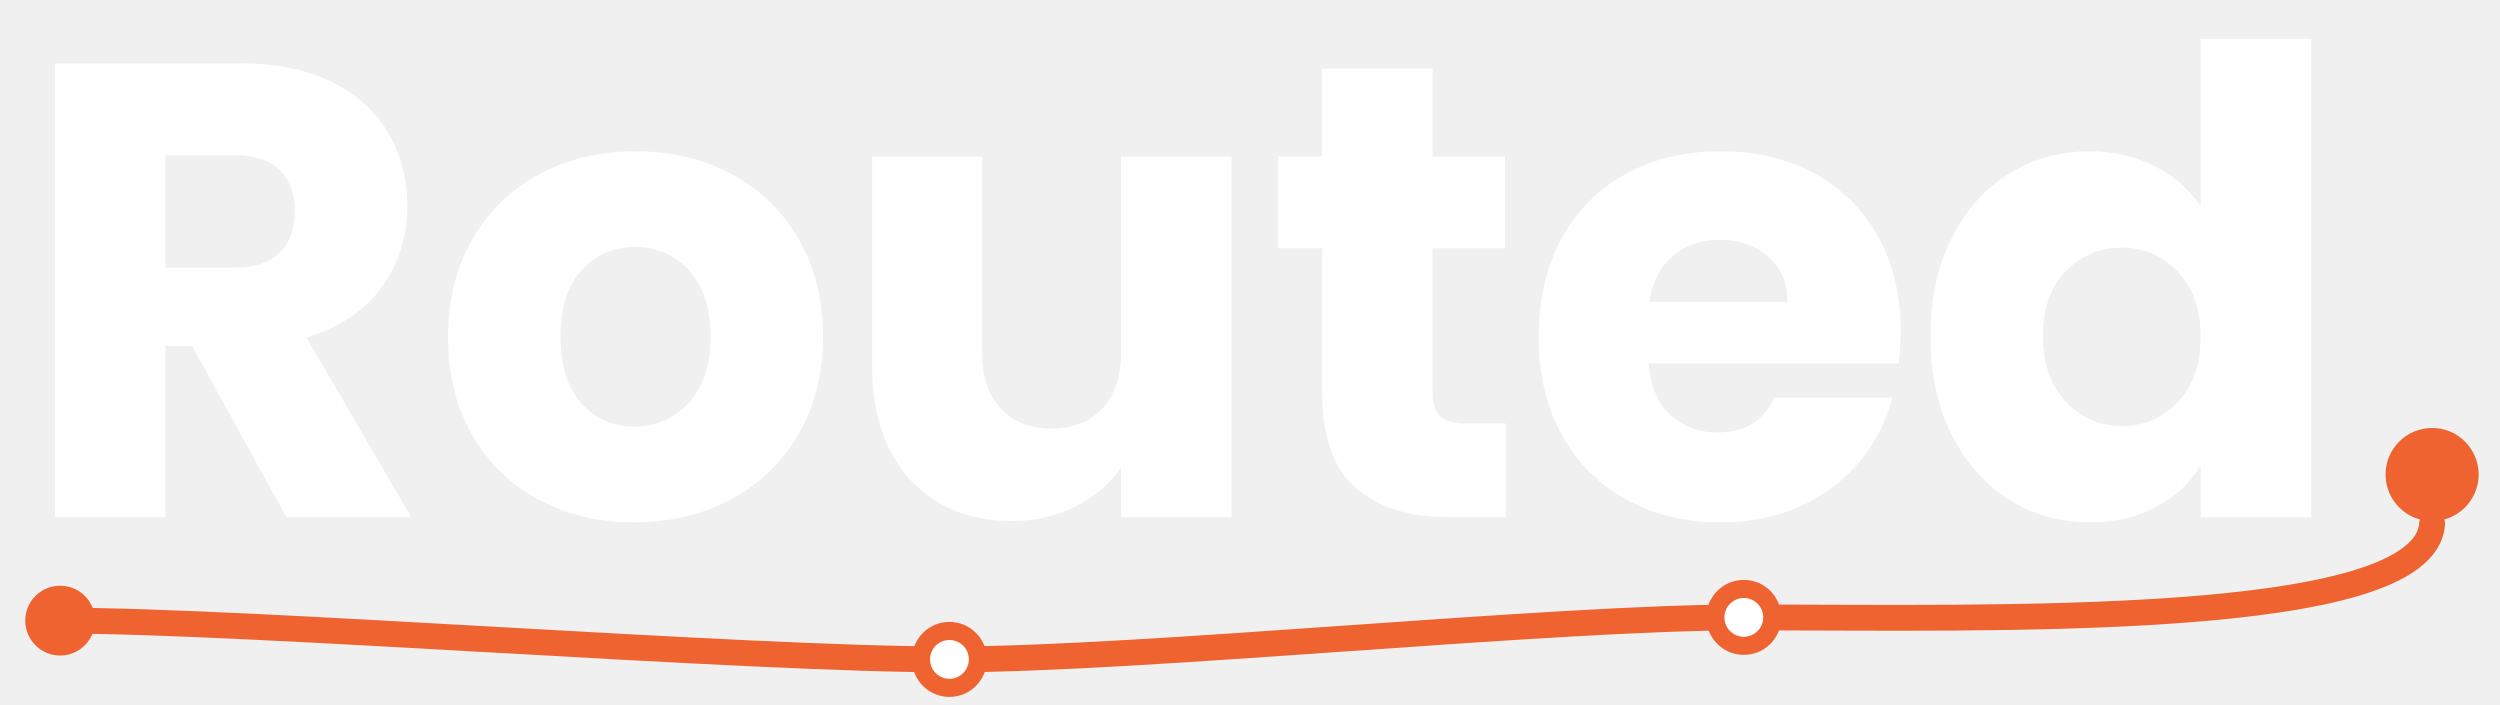
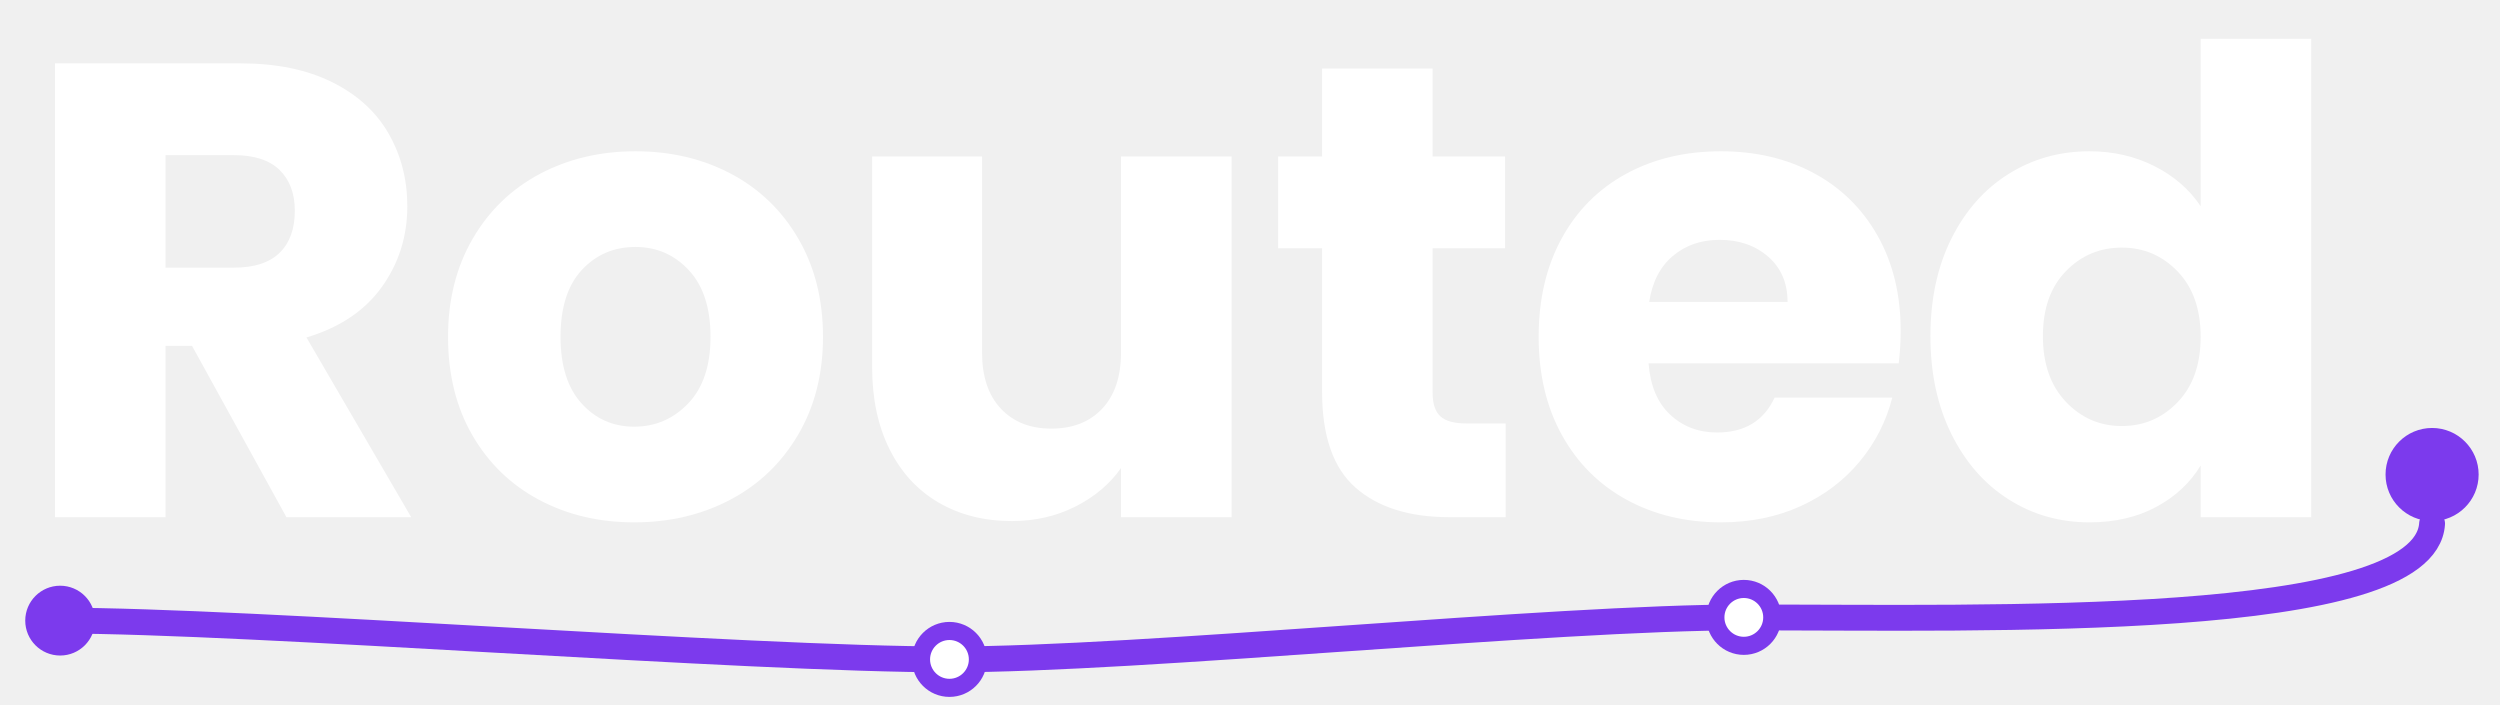
<svg xmlns="http://www.w3.org/2000/svg" viewBox="-20 -800 3861 1090" width="965" height="272">
  <g fill="#FFFFFF">
    <path d="M420 0 274 -265H233V0H62V-702H349Q432 -702 490.5 -673.0Q549 -644 578.0 -593.5Q607 -543 607 -481Q607 -411 567.5 -356.0Q528 -301 451 -278L613 0ZM233 -386H339Q386 -386 409.5 -409.0Q433 -432 433 -474Q433 -514 409.5 -537.0Q386 -560 339 -560H233Z" />
    <path d="M670 -279Q670 -365 708.0 -430.5Q746 -496 812.0 -531.0Q878 -566 960 -566Q1042 -566 1108.0 -531.0Q1174 -496 1212.0 -430.5Q1250 -365 1250 -279Q1250 -193 1211.5 -127.5Q1173 -62 1106.5 -27.0Q1040 8 958 8Q876 8 810.5 -27.0Q745 -62 707.5 -127.0Q670 -192 670 -279ZM1076 -279Q1076 -346 1042.5 -382.0Q1009 -418 960 -418Q910 -418 877.0 -382.5Q844 -347 844 -279Q844 -212 876.5 -176.0Q909 -140 958 -140Q1007 -140 1041.5 -176.0Q1076 -212 1076 -279Z" />
    <path d="M1882 -558V0H1711V-76Q1685 -39 1640.5 -16.5Q1596 6 1542 6Q1478 6 1429.0 -22.5Q1380 -51 1353.0 -105.0Q1326 -159 1326 -232V-558H1496V-255Q1496 -199 1525.0 -168.0Q1554 -137 1603 -137Q1653 -137 1682.0 -168.0Q1711 -199 1711 -255V-558Z" />
    <path d="M2306 -145V0H2219Q2126 0 2074.0 -45.5Q2022 -91 2022 -194V-416H1954V-558H2022V-694H2193V-558H2305V-416H2193V-192Q2193 -167 2205.0 -156.0Q2217 -145 2245 -145Z" />
    <path d="M2914 -238H2527Q2531 -186 2560.5 -158.5Q2590 -131 2633 -131Q2697 -131 2722 -185H2904Q2890 -130 2853.5 -86.0Q2817 -42 2762.0 -17.0Q2707 8 2639 8Q2557 8 2493.0 -27.0Q2429 -62 2393.0 -127.0Q2357 -192 2357 -279Q2357 -366 2392.5 -431.0Q2428 -496 2492.0 -531.0Q2556 -566 2639 -566Q2720 -566 2783.0 -532.0Q2846 -498 2881.5 -435.0Q2917 -372 2917 -288Q2917 -264 2914 -238ZM2742 -333Q2742 -377 2712.0 -403.0Q2682 -429 2637 -429Q2594 -429 2564.5 -404.0Q2535 -379 2528 -333Z" />
    <path d="M3209 -566Q3264 -566 3309.5 -543.0Q3355 -520 3381 -481V-740H3552V0H3381V-80Q3357 -40 3312.5 -16.0Q3268 8 3209 8Q3140 8 3084.0 -27.5Q3028 -63 2995.5 -128.5Q2963 -194 2963 -280Q2963 -366 2995.5 -431.0Q3028 -496 3084.0 -531.0Q3140 -566 3209 -566ZM3259 -417Q3208 -417 3172.5 -380.5Q3137 -344 3137 -280Q3137 -216 3172.5 -178.5Q3208 -141 3259 -141Q3310 -141 3345.5 -178.0Q3381 -215 3381 -279Q3381 -343 3345.5 -380.0Q3310 -417 3259 -417Z" />
  </g>
-   <path d="M70,160 C370,160 1125.6,220 1445.6,220 C1745.6,220 2374.36,155 2674.36,155 C3054.36,155 3729,174 3739,10" fill="none" stroke="#EE6330" stroke-width="40" stroke-linecap="round" stroke-linejoin="round" />
-   <circle cx="70" cy="160" r="54" fill="#EE6330" />
-   <circle cx="1445.6" cy="220" r="44" fill="#FFFFFF" stroke="#EE6330" stroke-width="28" />
-   <circle cx="2674.36" cy="155" r="44" fill="#FFFFFF" stroke="#EE6330" stroke-width="28" />
-   <circle cx="3739" cy="-66" r="72" fill="#EE6330" />
+   <path d="M70,160 C370,160 1125.6,220 1445.6,220 C1745.6,220 2374.36,155 2674.36,155 C3054.36,155 3729,174 3739,10" fill="none" stroke="#7C3AED" stroke-width="40" stroke-linecap="round" stroke-linejoin="round" />
+   <circle cx="70" cy="160" r="54" fill="#7C3AED" />
+   <circle cx="1445.6" cy="220" r="44" fill="#FFFFFF" stroke="#7C3AED" stroke-width="28" />
+   <circle cx="2674.36" cy="155" r="44" fill="#FFFFFF" stroke="#7C3AED" stroke-width="28" />
+   <circle cx="3739" cy="-66" r="72" fill="#7C3AED" />
</svg>
